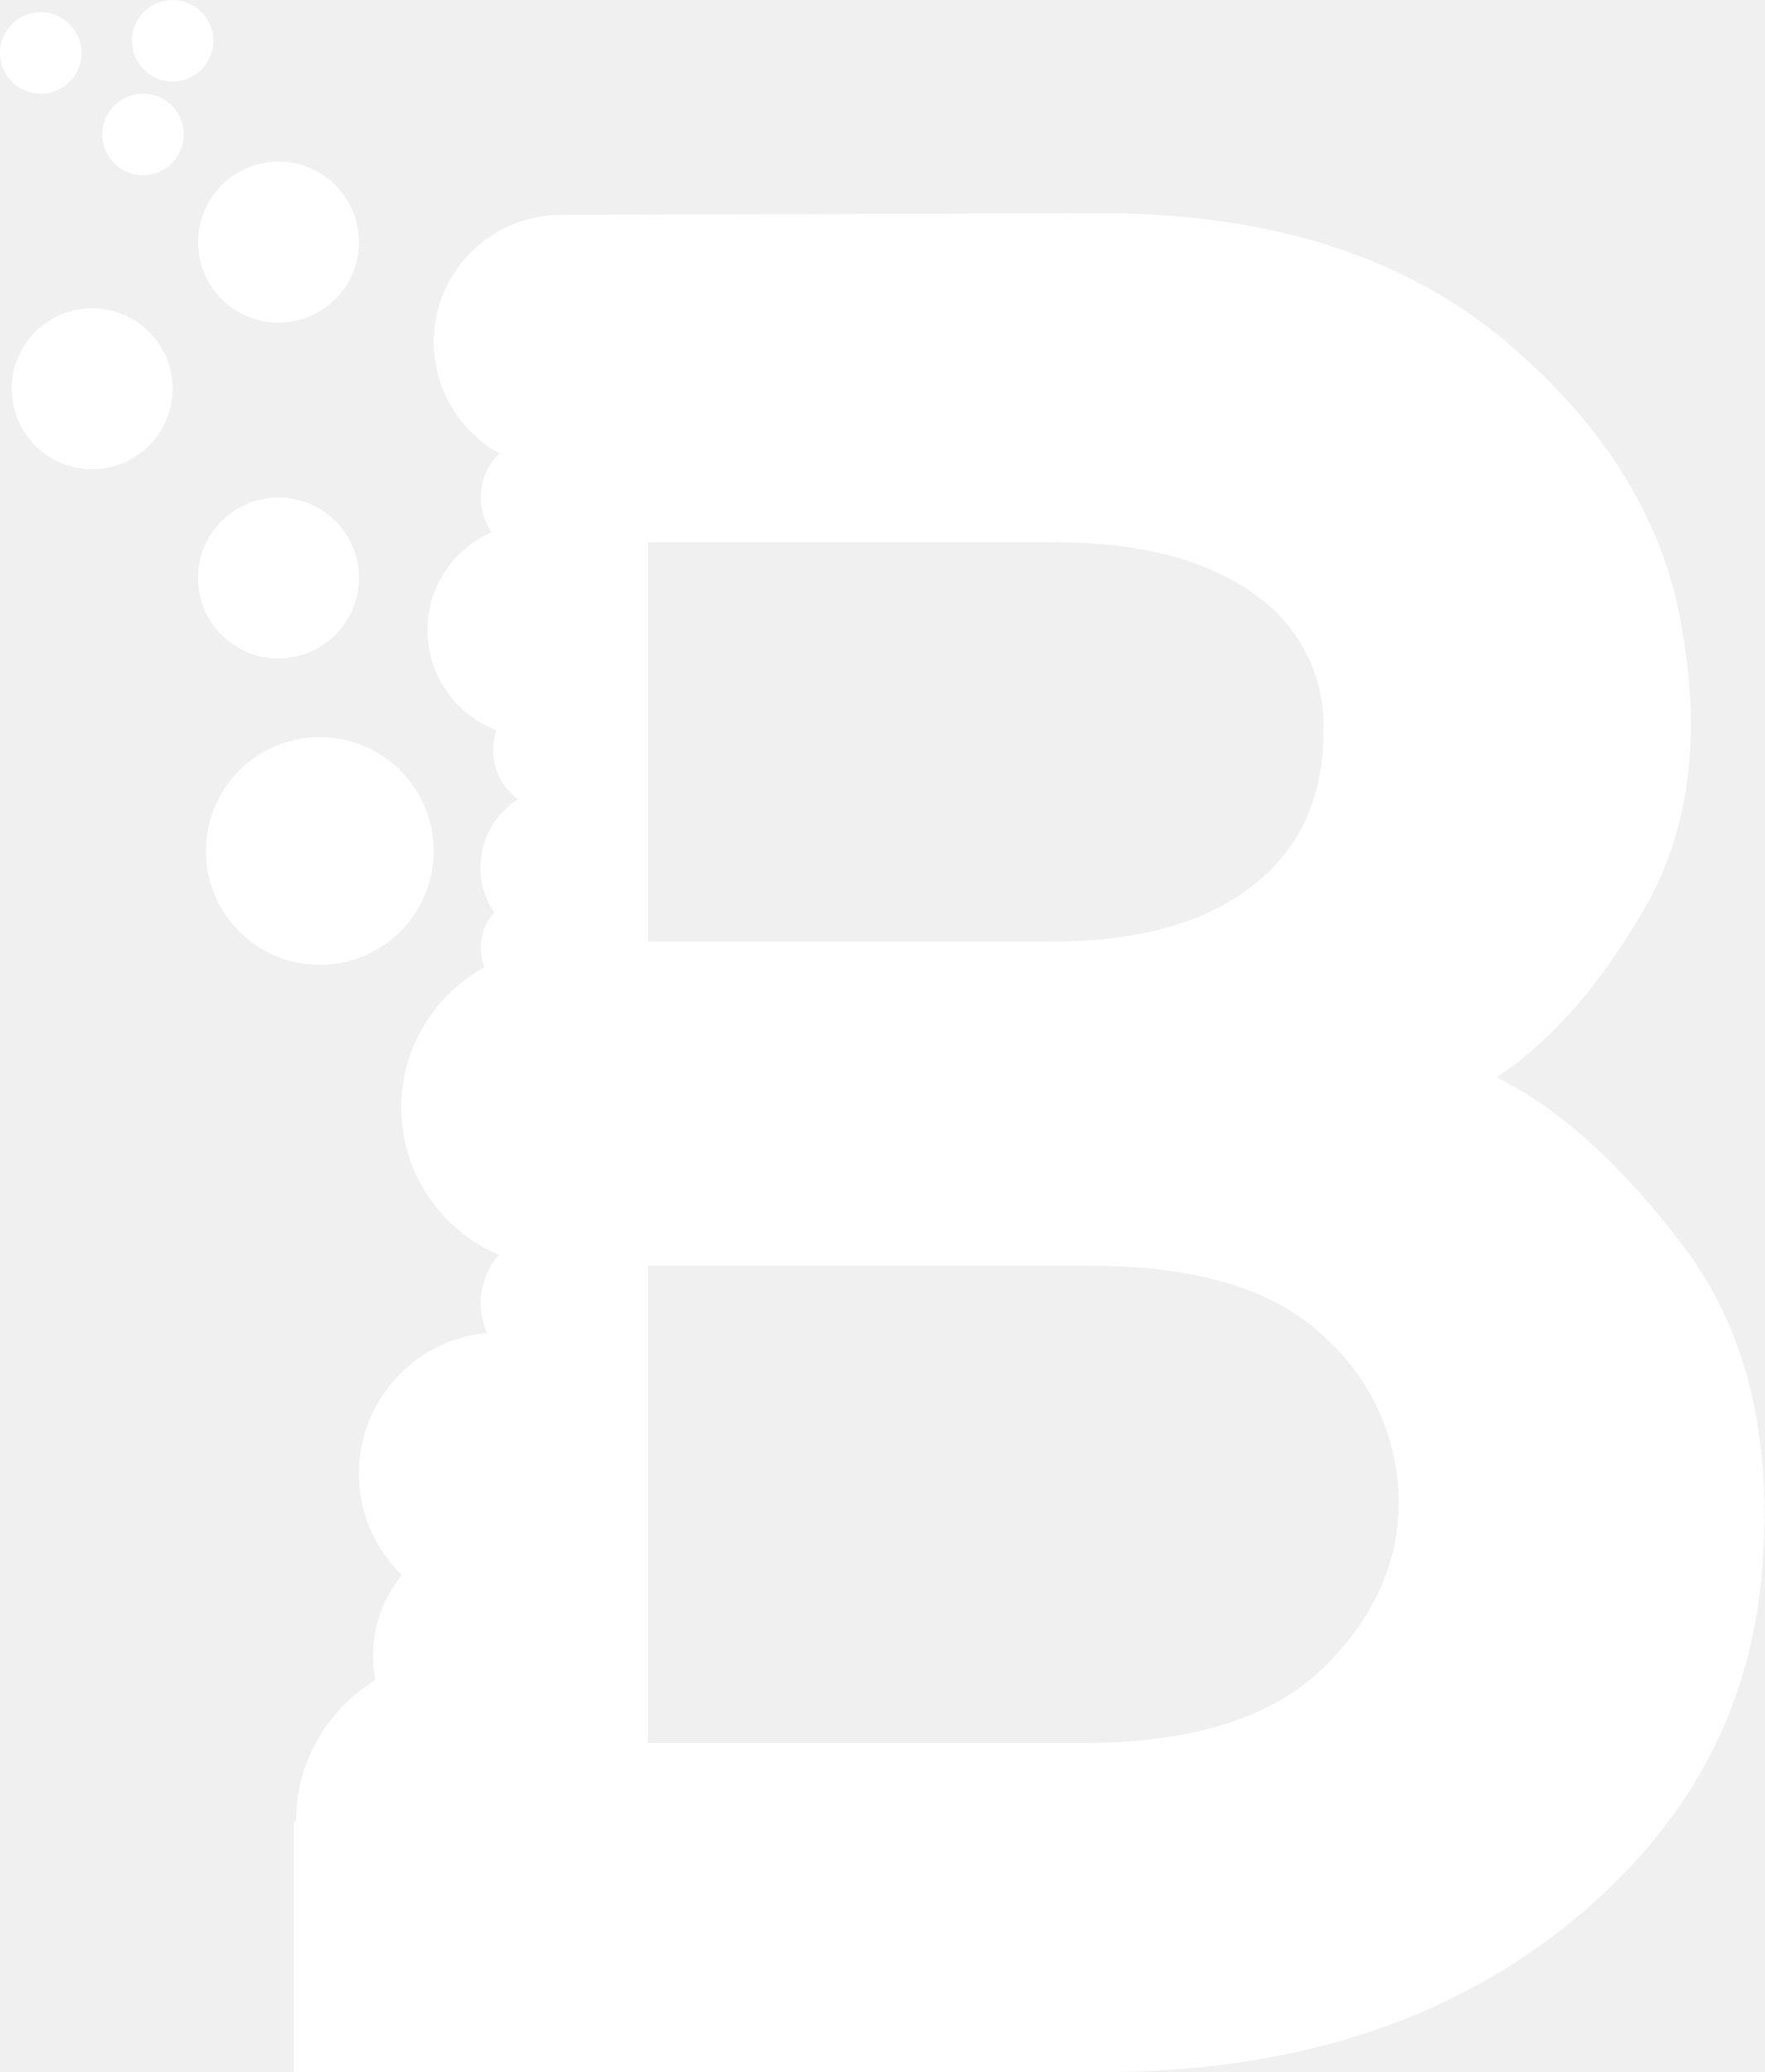
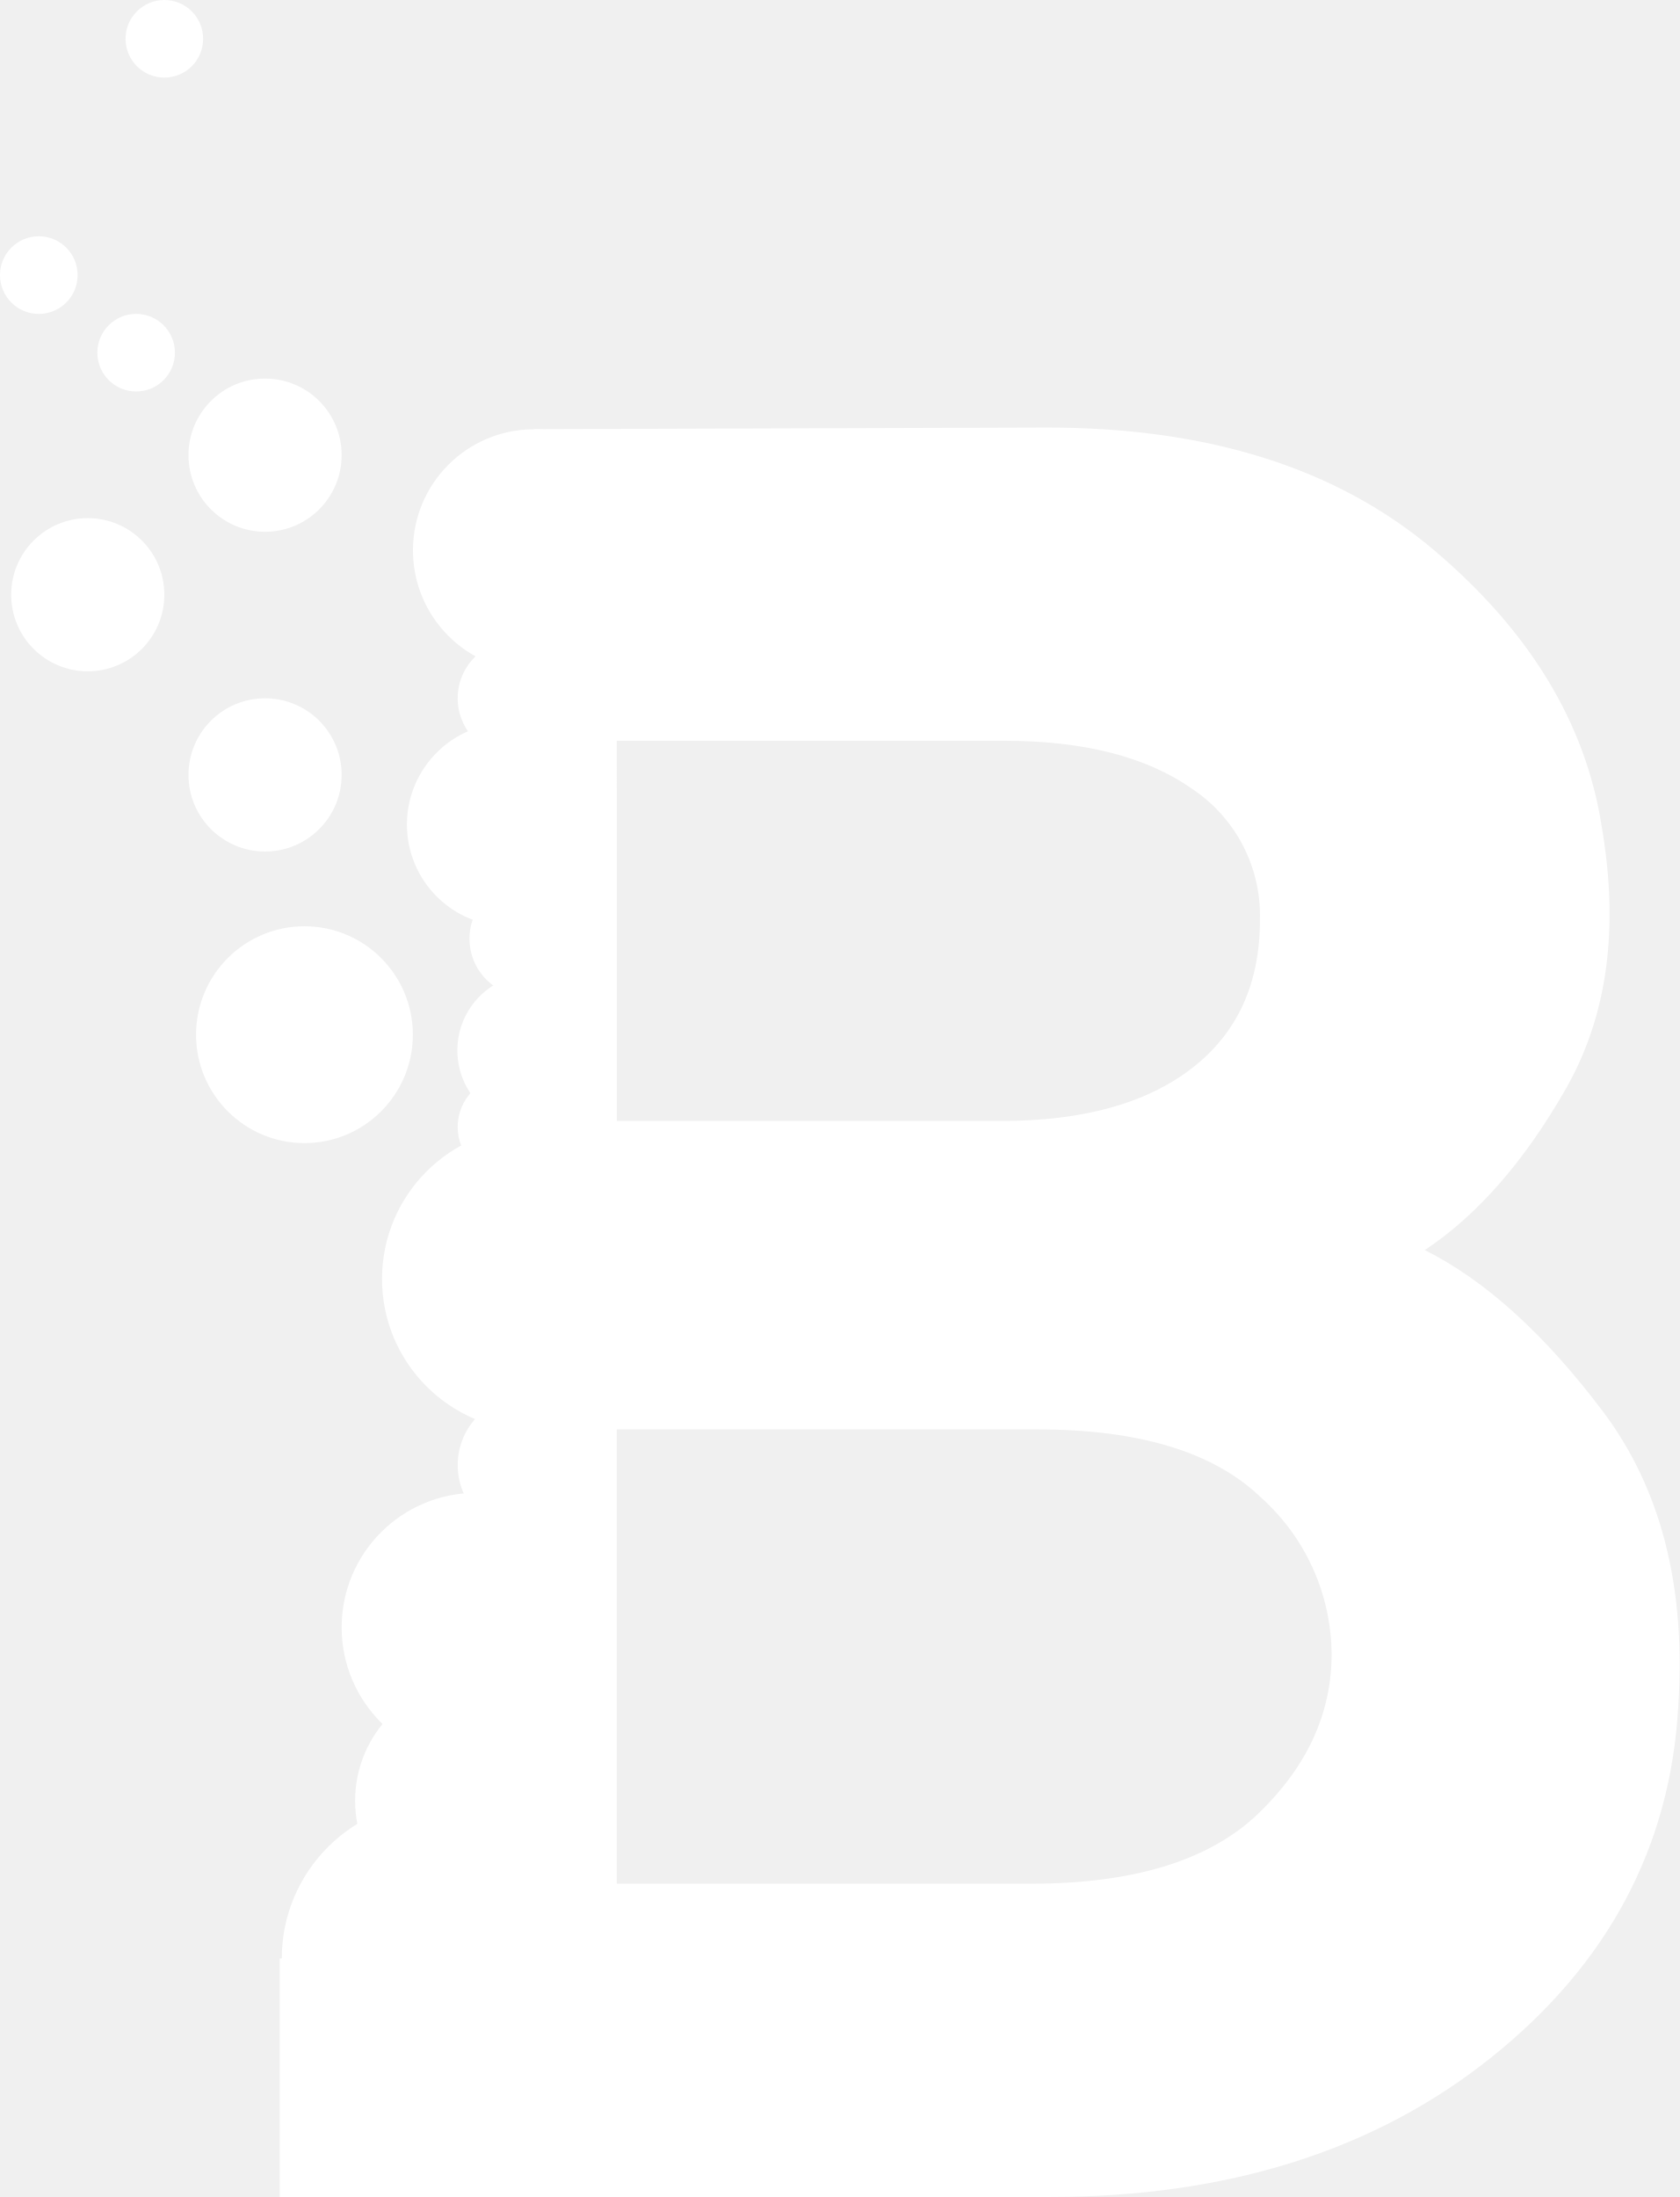
- <svg xmlns="http://www.w3.org/2000/svg" id="Component_1_1" data-name="Component 1 – 1" width="120" height="140.885" viewBox="0 0 120 140.885">
-   <path id="Path_6" data-name="Path 6" d="M350.539,299.8q-6.237-8.28-12.724-11.527,5.635-3.755,10.081-11.529t2.559-18.7q-1.706-11.1-12.041-19.813t-27.585-8.71l-36.656.114V338.873H256.007v17.035H311q19.133,0,31.6-9.992t13.324-25.021Q356.769,308.084,350.539,299.8ZM280.088,251.89h27.667q8.542,0,13.408,3.418a10.866,10.866,0,0,1,4.871,9.393q0,6.833-4.871,10.589t-13.577,3.757h-27.5ZM325.946,328.5q-5.212,5.036-16.307,5.037H280.088V301.081h30.059q10.928,0,15.97,4.871a15.135,15.135,0,0,1,5.035,11.185Q331.153,323.454,325.946,328.5Z" transform="translate(-236.025 -215.023)" fill="#fff" />
-   <path id="Path_7" data-name="Path 7" d="M278.621,295.8a11.265,11.265,0,1,1-11.268-11.267A11.265,11.265,0,0,1,278.621,295.8Z" transform="translate(-235.959 -171.948)" fill="#fff" />
-   <path id="Path_8" data-name="Path 8" d="M270.429,259.137a3.645,3.645,0,1,1-3.644-3.646A3.641,3.641,0,0,1,270.429,259.137Z" transform="translate(-230.442 -194.686)" fill="#fff" />
-   <path id="Path_9" data-name="Path 9" d="M281.819,268.389a10.857,10.857,0,1,1-10.855-10.853A10.855,10.855,0,0,1,281.819,268.389Z" transform="translate(-232.816 -193.085)" fill="#fff" />
-   <path id="Path_10" data-name="Path 10" d="M277.706,281.805a9.609,9.609,0,1,1-9.609-9.61A9.609,9.609,0,0,1,277.706,281.805Z" transform="translate(-234.081 -181.607)" fill="#fff" />
-   <path id="Path_11" data-name="Path 11" d="M275.648,248.611a7.272,7.272,0,1,1-7.271-7.269A7.27,7.27,0,0,1,275.648,248.611Z" transform="translate(-232.034 -205.764)" fill="#fff" />
-   <path id="Path_12" data-name="Path 12" d="M256.189,238.619a5.471,5.471,0,1,1-5.472-5.474A5.47,5.47,0,0,1,256.189,238.619Z" transform="translate(-244.45 -212.182)" fill="#fff" />
-   <path id="Path_13" data-name="Path 13" d="M263.3,233.026a5.472,5.472,0,1,1-5.47-5.472A5.473,5.473,0,0,1,263.3,233.026Z" transform="translate(-238.888 -216.56)" fill="#fff" />
-   <path id="Path_14" data-name="Path 14" d="M263.3,245.833a5.472,5.472,0,1,1-5.47-5.472A5.471,5.471,0,0,1,263.3,245.833Z" transform="translate(-238.888 -206.533)" fill="#fff" />
-   <path id="Path_15" data-name="Path 15" d="M268.142,257.243A7.744,7.744,0,1,1,260.4,249.5,7.742,7.742,0,0,1,268.142,257.243Z" transform="translate(-238.65 -199.38)" fill="#fff" />
-   <path id="Path_16" data-name="Path 16" d="M274.075,256.869A5.475,5.475,0,1,1,268.6,251.4,5.475,5.475,0,0,1,274.075,256.869Z" transform="translate(-230.451 -197.891)" fill="#fff" />
-   <path id="Path_17" data-name="Path 17" d="M276.321,288.328a8.647,8.647,0,1,1-8.646-8.647A8.647,8.647,0,0,1,276.321,288.328Z" transform="translate(-233.659 -175.746)" fill="#fff" />
-   <path id="Path_18" data-name="Path 18" d="M271.892,251.811a4.141,4.141,0,1,1-4.137-4.138A4.139,4.139,0,0,1,271.892,251.811Z" transform="translate(-230.072 -200.807)" fill="#fff" />
-   <path id="Path_19" data-name="Path 19" d="M254.245,227.733a2.772,2.772,0,1,1-2.772-2.771A2.774,2.774,0,0,1,254.245,227.733Z" transform="translate(-241.746 -218.59)" fill="#fff" />
-   <path id="Path_20" data-name="Path 20" d="M250.343,224.626a2.772,2.772,0,1,1-2.769-2.773A2.771,2.771,0,0,1,250.343,224.626Z" transform="translate(-244.8 -221.024)" fill="#fff" />
-   <path id="Path_21" data-name="Path 21" d="M255.372,215.161a2.771,2.771,0,1,1-2.769-2.773A2.771,2.771,0,0,1,255.372,215.161Z" transform="translate(-240.86 -212.388)" fill="#fff" />
-   <path id="Path_22" data-name="Path 22" d="M273.1,273.271a4.983,4.983,0,1,1-4.978-4.982A4.981,4.981,0,0,1,273.1,273.271Z" transform="translate(-230.442 -184.665)" fill="#fff" />
-   <path id="Path_23" data-name="Path 23" d="M278.64,238.232a8.647,8.647,0,1,1-8.647-8.647A8.647,8.647,0,0,1,278.64,238.232Z" transform="translate(-231.844 -214.97)" fill="#fff" />
-   <path id="Path_24" data-name="Path 24" d="M271.415,242.178a4.138,4.138,0,1,1-4.137-4.138A4.137,4.137,0,0,1,271.415,242.178Z" transform="translate(-230.442 -208.35)" fill="#fff" />
+ <svg xmlns="http://www.w3.org/2000/svg" width="120.03" height="156.97" viewBox="0 0 120.03 156.97">
+   <g id="Group_113" data-name="Group 113" transform="translate(-900 -453.933)">
+     <g id="Group_108" data-name="Group 108" transform="translate(851.313 4.42)">
+       <path id="Path_62" data-name="Path 62" d="M60.832,452.287a2.772,2.772,0,1,1-2.77-2.774A2.77,2.77,0,0,1,60.832,452.287Z" transform="translate(2.37 0)" fill="#fff" />
+       <g id="Group_107" data-name="Group 107" transform="translate(48.687 466.394)">
+         <path id="Path_63" data-name="Path 63" d="M157.952,542.292q-6.242-8.284-12.73-11.532,5.641-3.753,10.082-11.531t2.562-18.708q-1.708-11.1-12.043-19.817t-27.593-8.712l-36.663.114V581.374H63.394v17.039H118.4q19.135,0,31.607-10t13.325-25.026Q164.185,550.578,157.952,542.292ZM87.482,494.37h27.673q8.543,0,13.413,3.419a10.867,10.867,0,0,1,4.872,9.395q0,6.835-4.872,10.591t-13.584,3.759h-27.5Zm45.87,76.624q-5.216,5.039-16.313,5.039H87.482V543.572h30.065q10.932,0,15.975,4.872a15.139,15.139,0,0,1,5.039,11.187Q138.561,565.953,133.352,570.994Z" transform="translate(-43.407 -458.325)" fill="#fff" />
+         <path id="Path_64" data-name="Path 64" d="M86.04,555.457a11.268,11.268,0,1,1-11.269-11.269A11.269,11.269,0,0,1,86.04,555.457Z" transform="translate(-43.368 -432.407)" fill="#fff" />
+         <path id="Path_65" data-name="Path 65" d="M80.045,509.726a3.646,3.646,0,1,1-3.646-3.648A3.644,3.644,0,0,1,80.045,509.726Z" transform="translate(-40.048 -446.088)" fill="#fff" />
+         <path id="Path_66" data-name="Path 66" d="M90.493,519.616a10.859,10.859,0,1,1-10.857-10.854A10.858,10.858,0,0,1,90.493,519.616Z" transform="translate(-41.476 -445.125)" fill="#fff" />
+         <path id="Path_67" data-name="Path 67" d="M85.874,537.611A9.611,9.611,0,1,1,76.264,528,9.61,9.61,0,0,1,85.874,537.611Z" transform="translate(-42.238 -438.219)" fill="#fff" />
+         <path id="Path_68" data-name="Path 68" d="M84.63,494.78a7.273,7.273,0,1,1-7.273-7.269A7.273,7.273,0,0,1,84.63,494.78Z" transform="translate(-41.005 -452.753)" fill="#fff" />
+         <path id="Path_69" data-name="Path 69" d="M60.219,482.228a5.472,5.472,0,1,1-5.471-5.474A5.471,5.471,0,0,1,60.219,482.228Z" transform="translate(-48.476 -456.615)" fill="#fff" />
+         <path id="Path_70" data-name="Path 70" d="M69.543,474.888a5.473,5.473,0,1,1-5.473-5.472A5.473,5.473,0,0,1,69.543,474.888Z" transform="translate(-45.129 -459.25)" fill="#fff" />
+         <path id="Path_71" data-name="Path 71" d="M69.543,491.7a5.473,5.473,0,1,1-5.473-5.473A5.472,5.472,0,0,1,69.543,491.7Z" transform="translate(-45.129 -453.216)" fill="#fff" />
+         <path id="Path_72" data-name="Path 72" d="M74.488,505.958a7.746,7.746,0,1,1-7.746-7.747A7.747,7.747,0,0,1,74.488,505.958Z" transform="translate(-44.986 -448.912)" fill="#fff" />
+         <path id="Path_73" data-name="Path 73" d="M83.688,506.179a5.476,5.476,0,1,1-5.474-5.474A5.477,5.477,0,0,1,83.688,506.179Z" transform="translate(-40.054 -448.017)" fill="#fff" />
+         <path id="Path_74" data-name="Path 74" d="M84.656,546.473a8.648,8.648,0,1,1-8.646-8.65A8.648,8.648,0,0,1,84.656,546.473Z" transform="translate(-41.984 -434.692)" fill="#fff" />
+         <path id="Path_75" data-name="Path 75" d="M81.656,499.957a4.141,4.141,0,1,1-4.139-4.139A4.141,4.141,0,0,1,81.656,499.957Z" transform="translate(-39.825 -449.771)" fill="#fff" />
+         <path id="Path_76" data-name="Path 76" d="M59.35,468.786a2.772,2.772,0,1,1-2.772-2.771A2.772,2.772,0,0,1,59.35,468.786Z" transform="translate(-46.849 -460.47)" fill="#fff" />
+         <path id="Path_77" data-name="Path 77" d="M54.234,464.707a2.774,2.774,0,1,1-2.772-2.772A2.774,2.774,0,0,1,54.234,464.707Z" transform="translate(-48.687 -461.935)" fill="#fff" />
+         <path id="Path_78" data-name="Path 78" d="M82.72,527.855a4.983,4.983,0,1,1-4.981-4.982A4.98,4.98,0,0,1,82.72,527.855Z" transform="translate(-40.048 -440.059)" fill="#fff" />
+         <path id="Path_79" data-name="Path 79" d="M87.7,480.731a8.649,8.649,0,1,1-8.647-8.649A8.648,8.648,0,0,1,87.7,480.731Z" transform="translate(-40.892 -458.292)" fill="#fff" />
+         <path id="Path_80" data-name="Path 80" d="M81.033,487.316a4.14,4.14,0,1,1-4.138-4.14A4.142,4.142,0,0,1,81.033,487.316Z" transform="translate(-40.048 -454.309)" fill="#fff" />
+       </g>
+     </g>
+   </g>
</svg>
